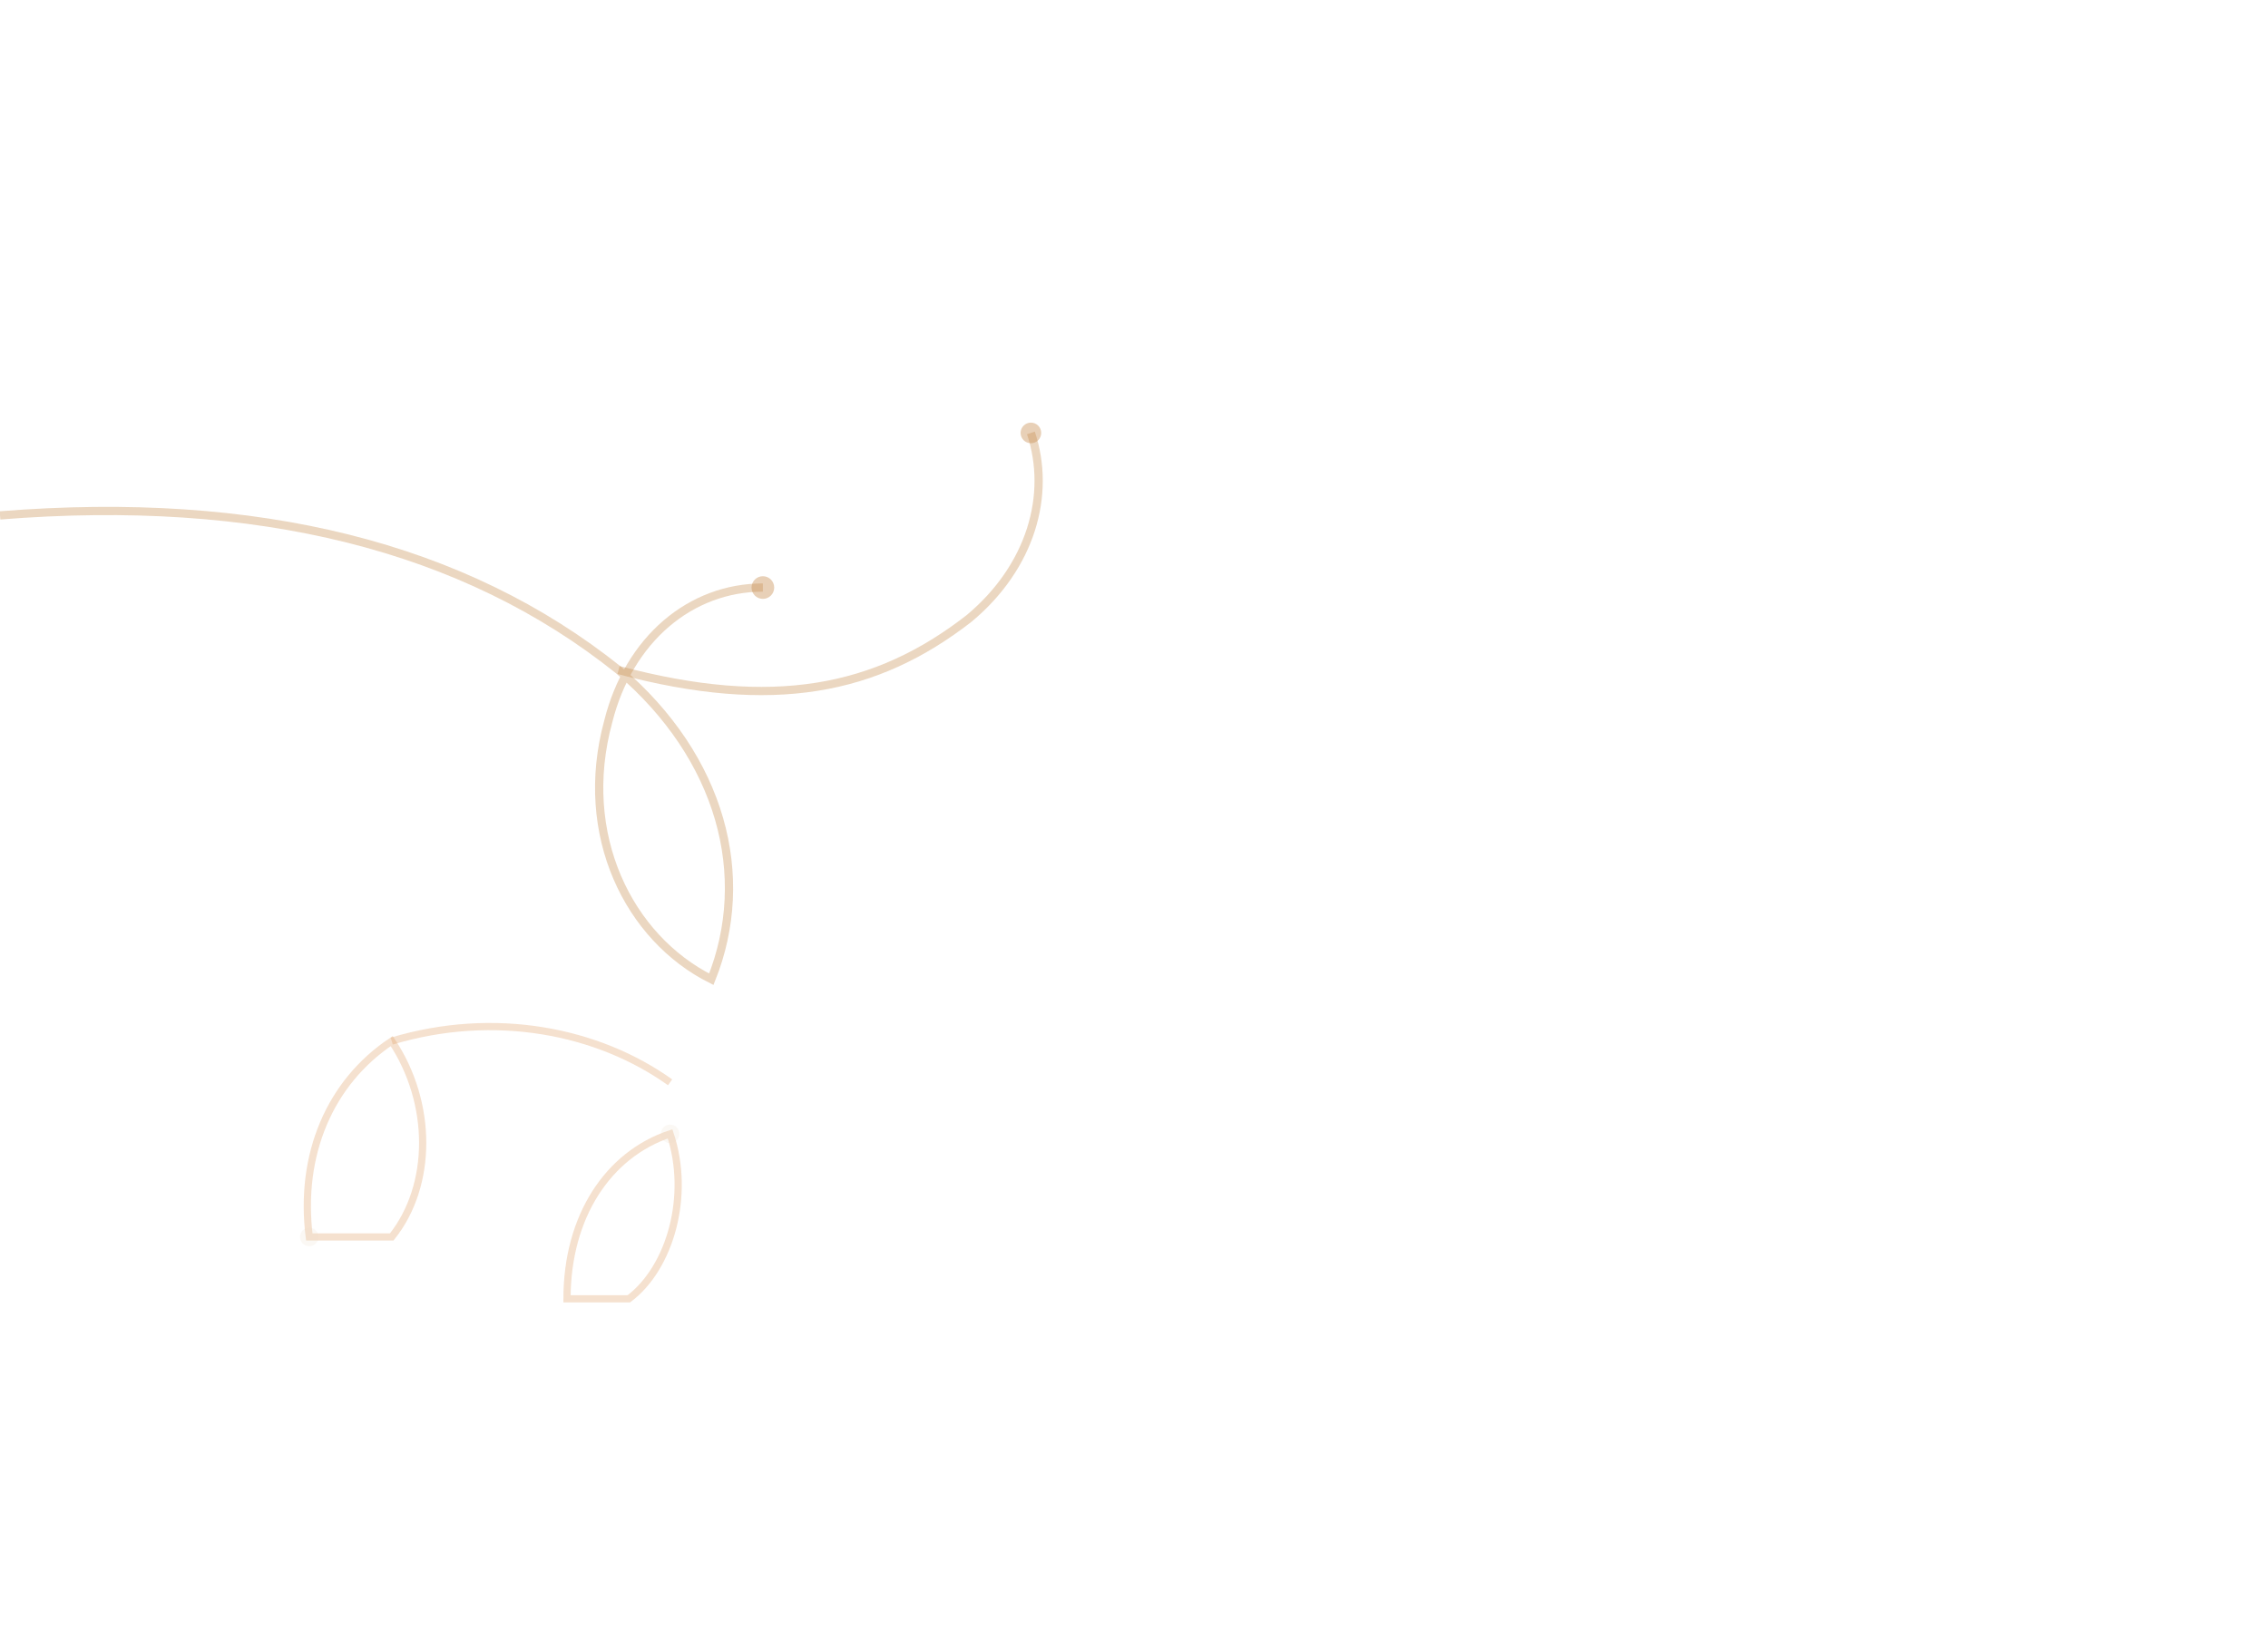
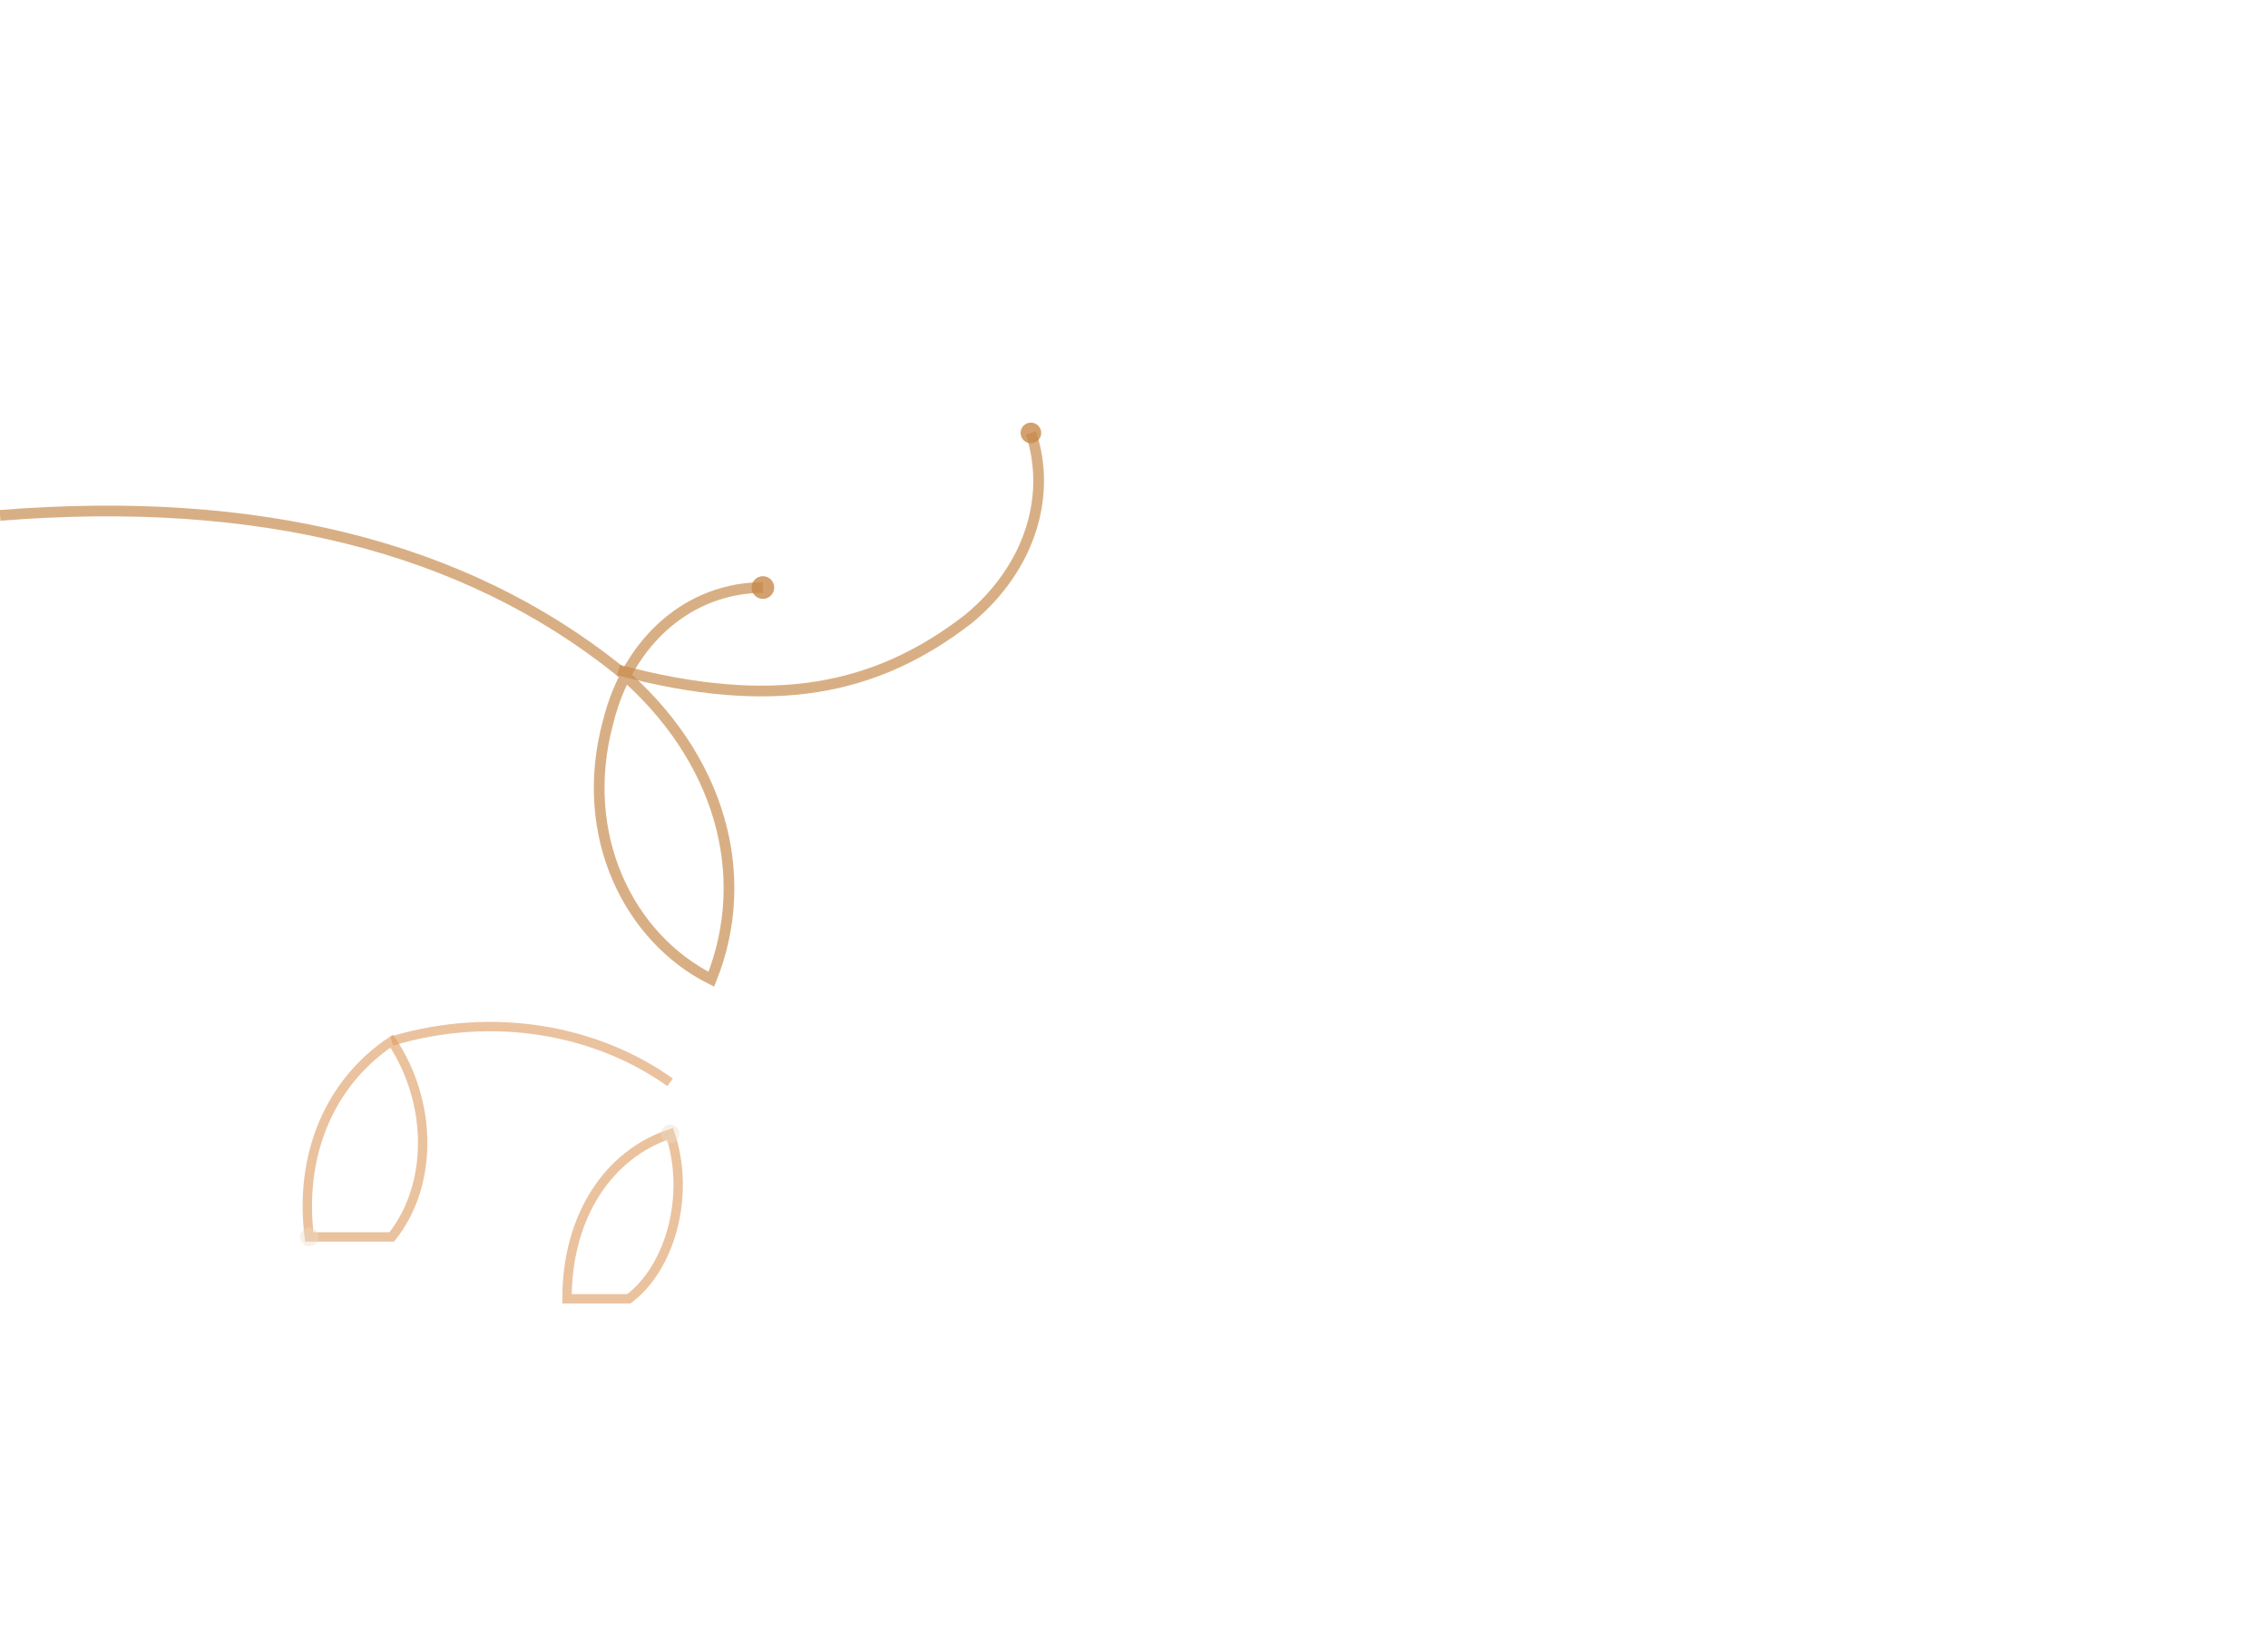
- <svg xmlns="http://www.w3.org/2000/svg" width="440" height="320" viewBox="0 0 440 320">
-   <g fill="none" stroke="#C68A4B" stroke-opacity="0.34" stroke-width="1.6">
+ <svg xmlns="http://www.w3.org/2000/svg" width="352" height="256" viewBox="0 0 440 320">
+   <g fill="none" stroke="#C68A4B" stroke-opacity="0.68" stroke-width="2.08">
    <path d="M0 100 C50 96 90 106 120 130 C140 147 146 170 138 190 C122 182 112 162 118 140 C122 124 134 114 148 114" />
    <path d="M120 130 C150 138 170 134 188 120 C200 110 204 96 200 84" />
-     <circle cx="148" cy="114" r="2.2" fill="#C68A4B" fill-opacity="0.4" stroke="none" />
-     <circle cx="200" cy="84" r="2" fill="#C68A4B" fill-opacity="0.4" stroke="none" />
+     <circle cx="148" cy="114" r="2.2" fill="#C68A4B" fill-opacity="0.8" stroke="none" />
+     <circle cx="200" cy="84" r="2" fill="#C68A4B" fill-opacity="0.8" stroke="none" />
  </g>
-   <g fill="none" stroke="#DE9A5E" stroke-opacity="0.3" stroke-width="1.4">
+   <g fill="none" stroke="#DE9A5E" stroke-opacity="0.6" stroke-width="1.82">
    <path d="M60 240 C58 224 64 210 76 202 C84 214 84 230 76 240 Z" />
    <path d="M110 252 C110 236 118 224 130 220 C134 232 130 246 122 252 Z" />
    <path d="M76 202 C96 196 116 200 130 210" />
  </g>
-   <g fill="#ECDDC8" fill-opacity="0.2">
+   <g fill="#ECDDC8" fill-opacity="0.4">
    <circle cx="60" cy="240" r="1.8" />
    <circle cx="130" cy="220" r="1.8" />
  </g>
</svg>
